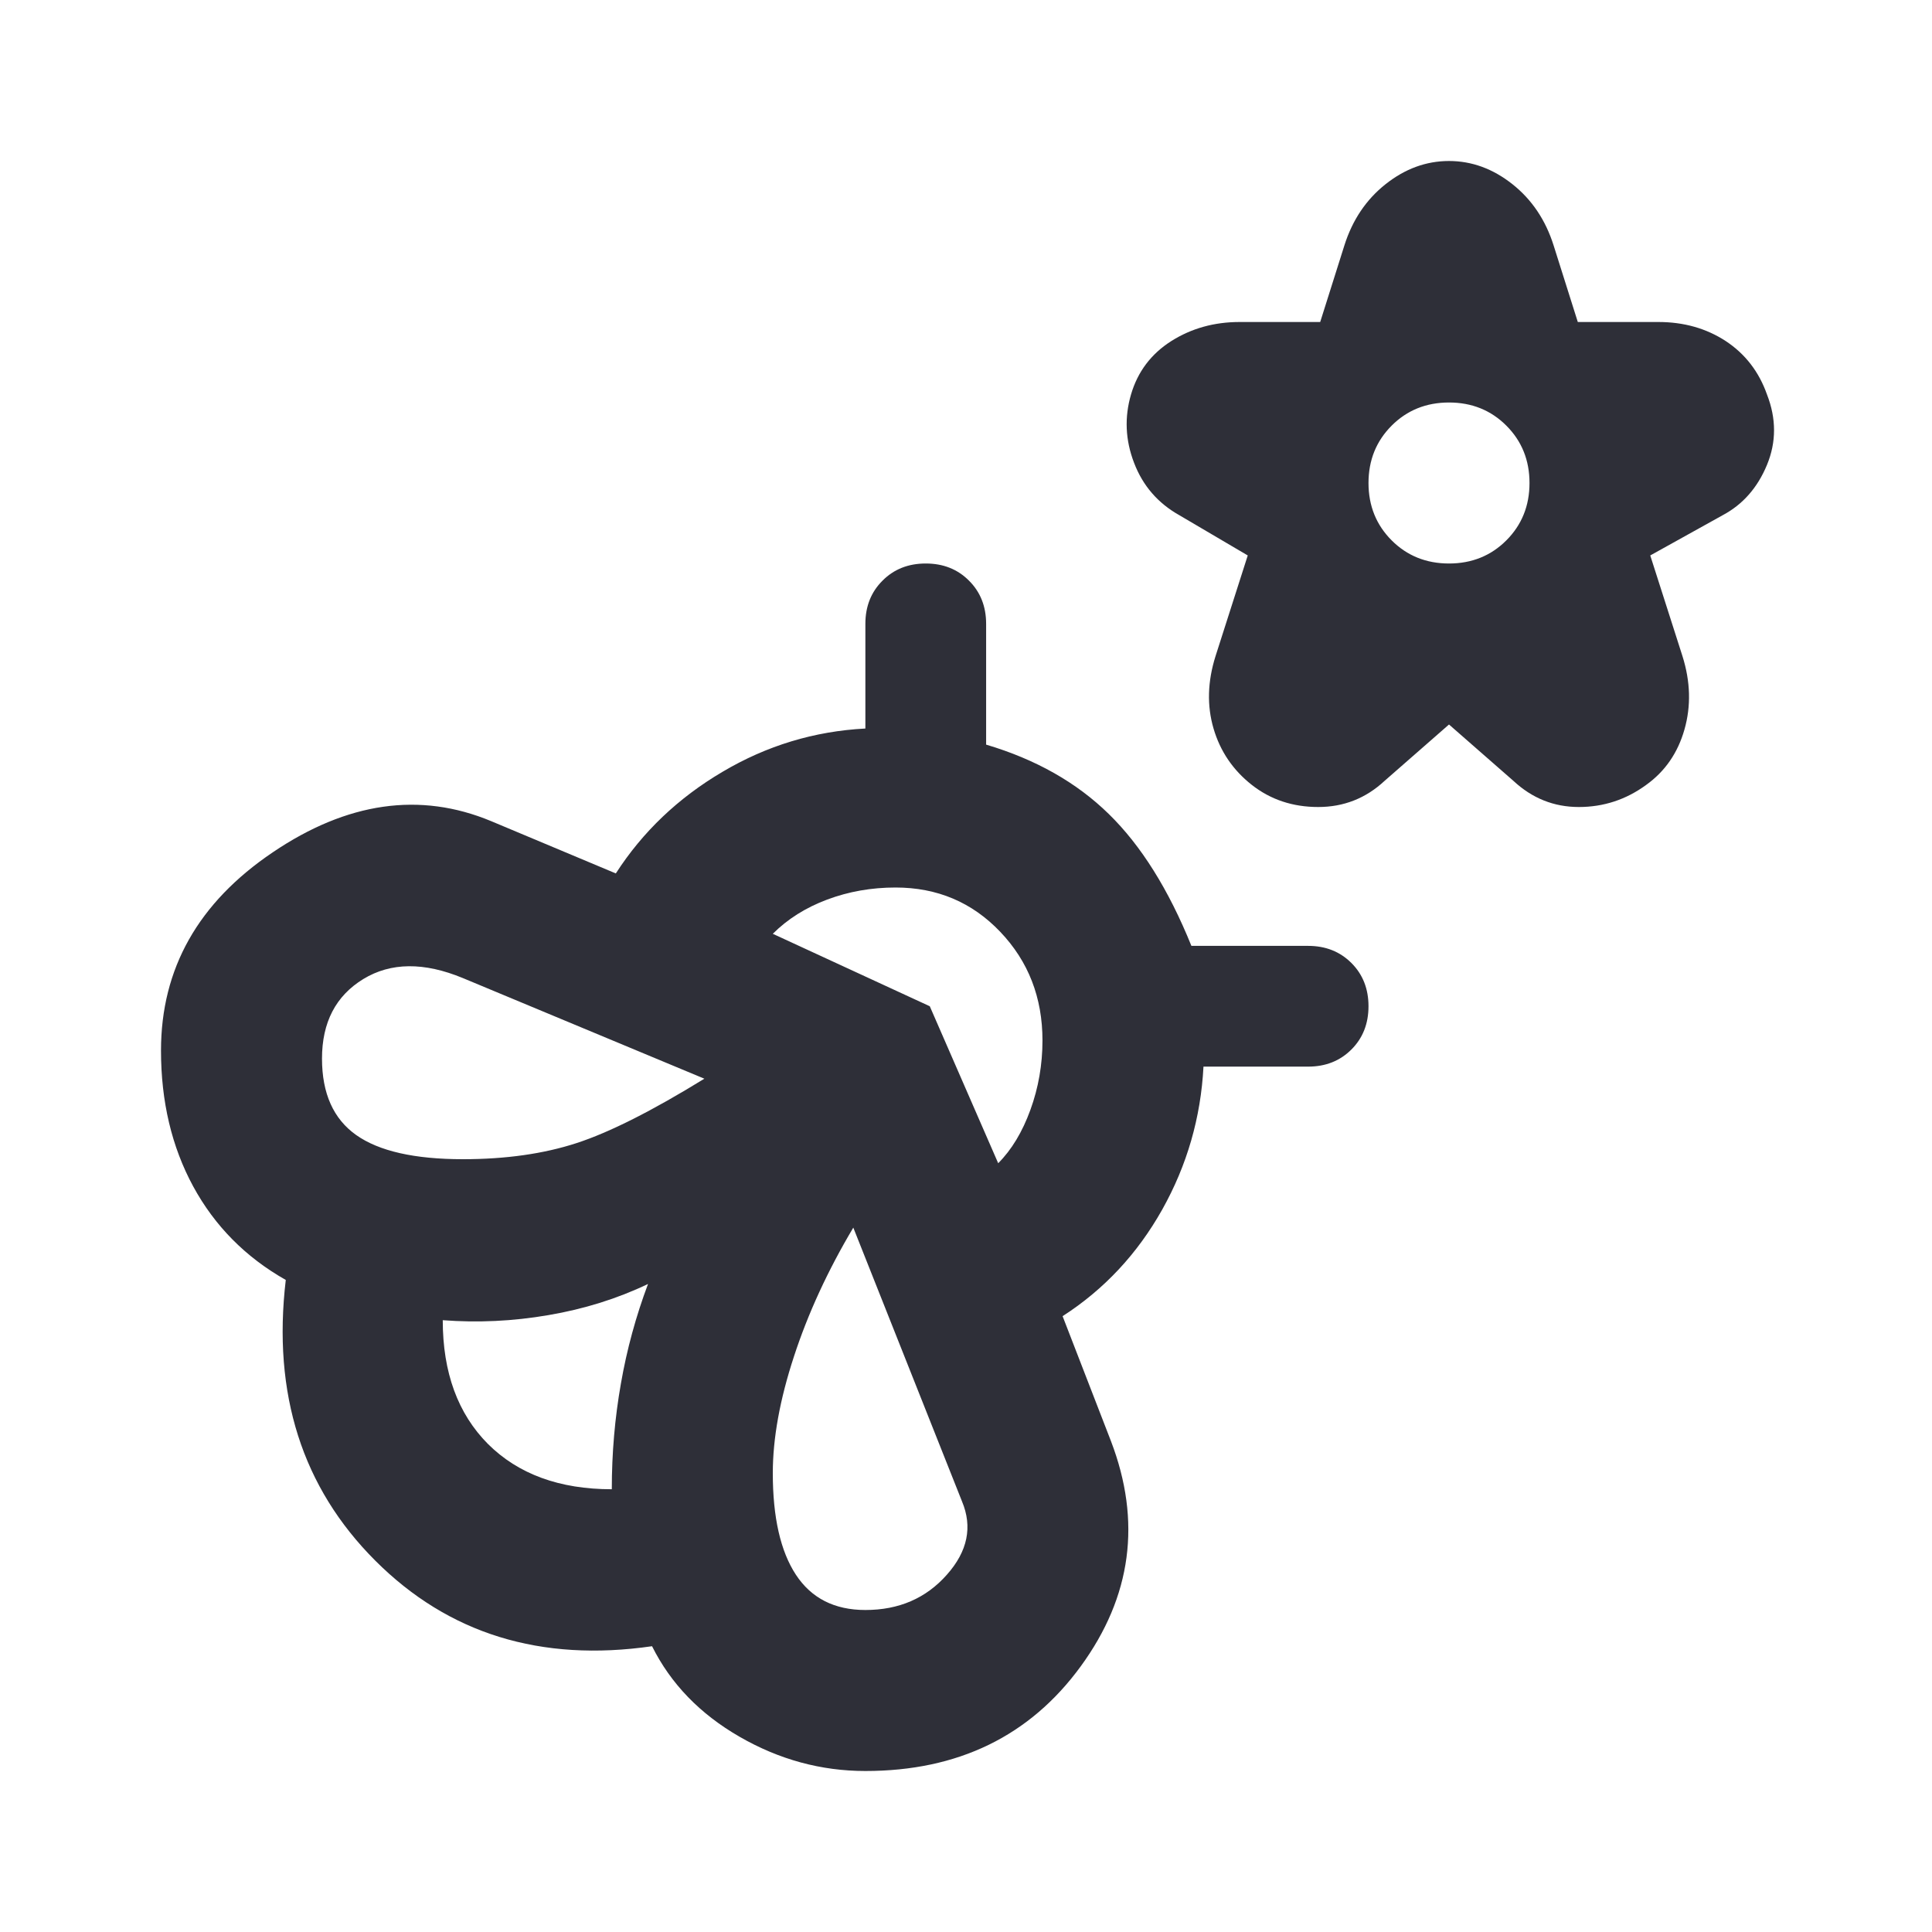
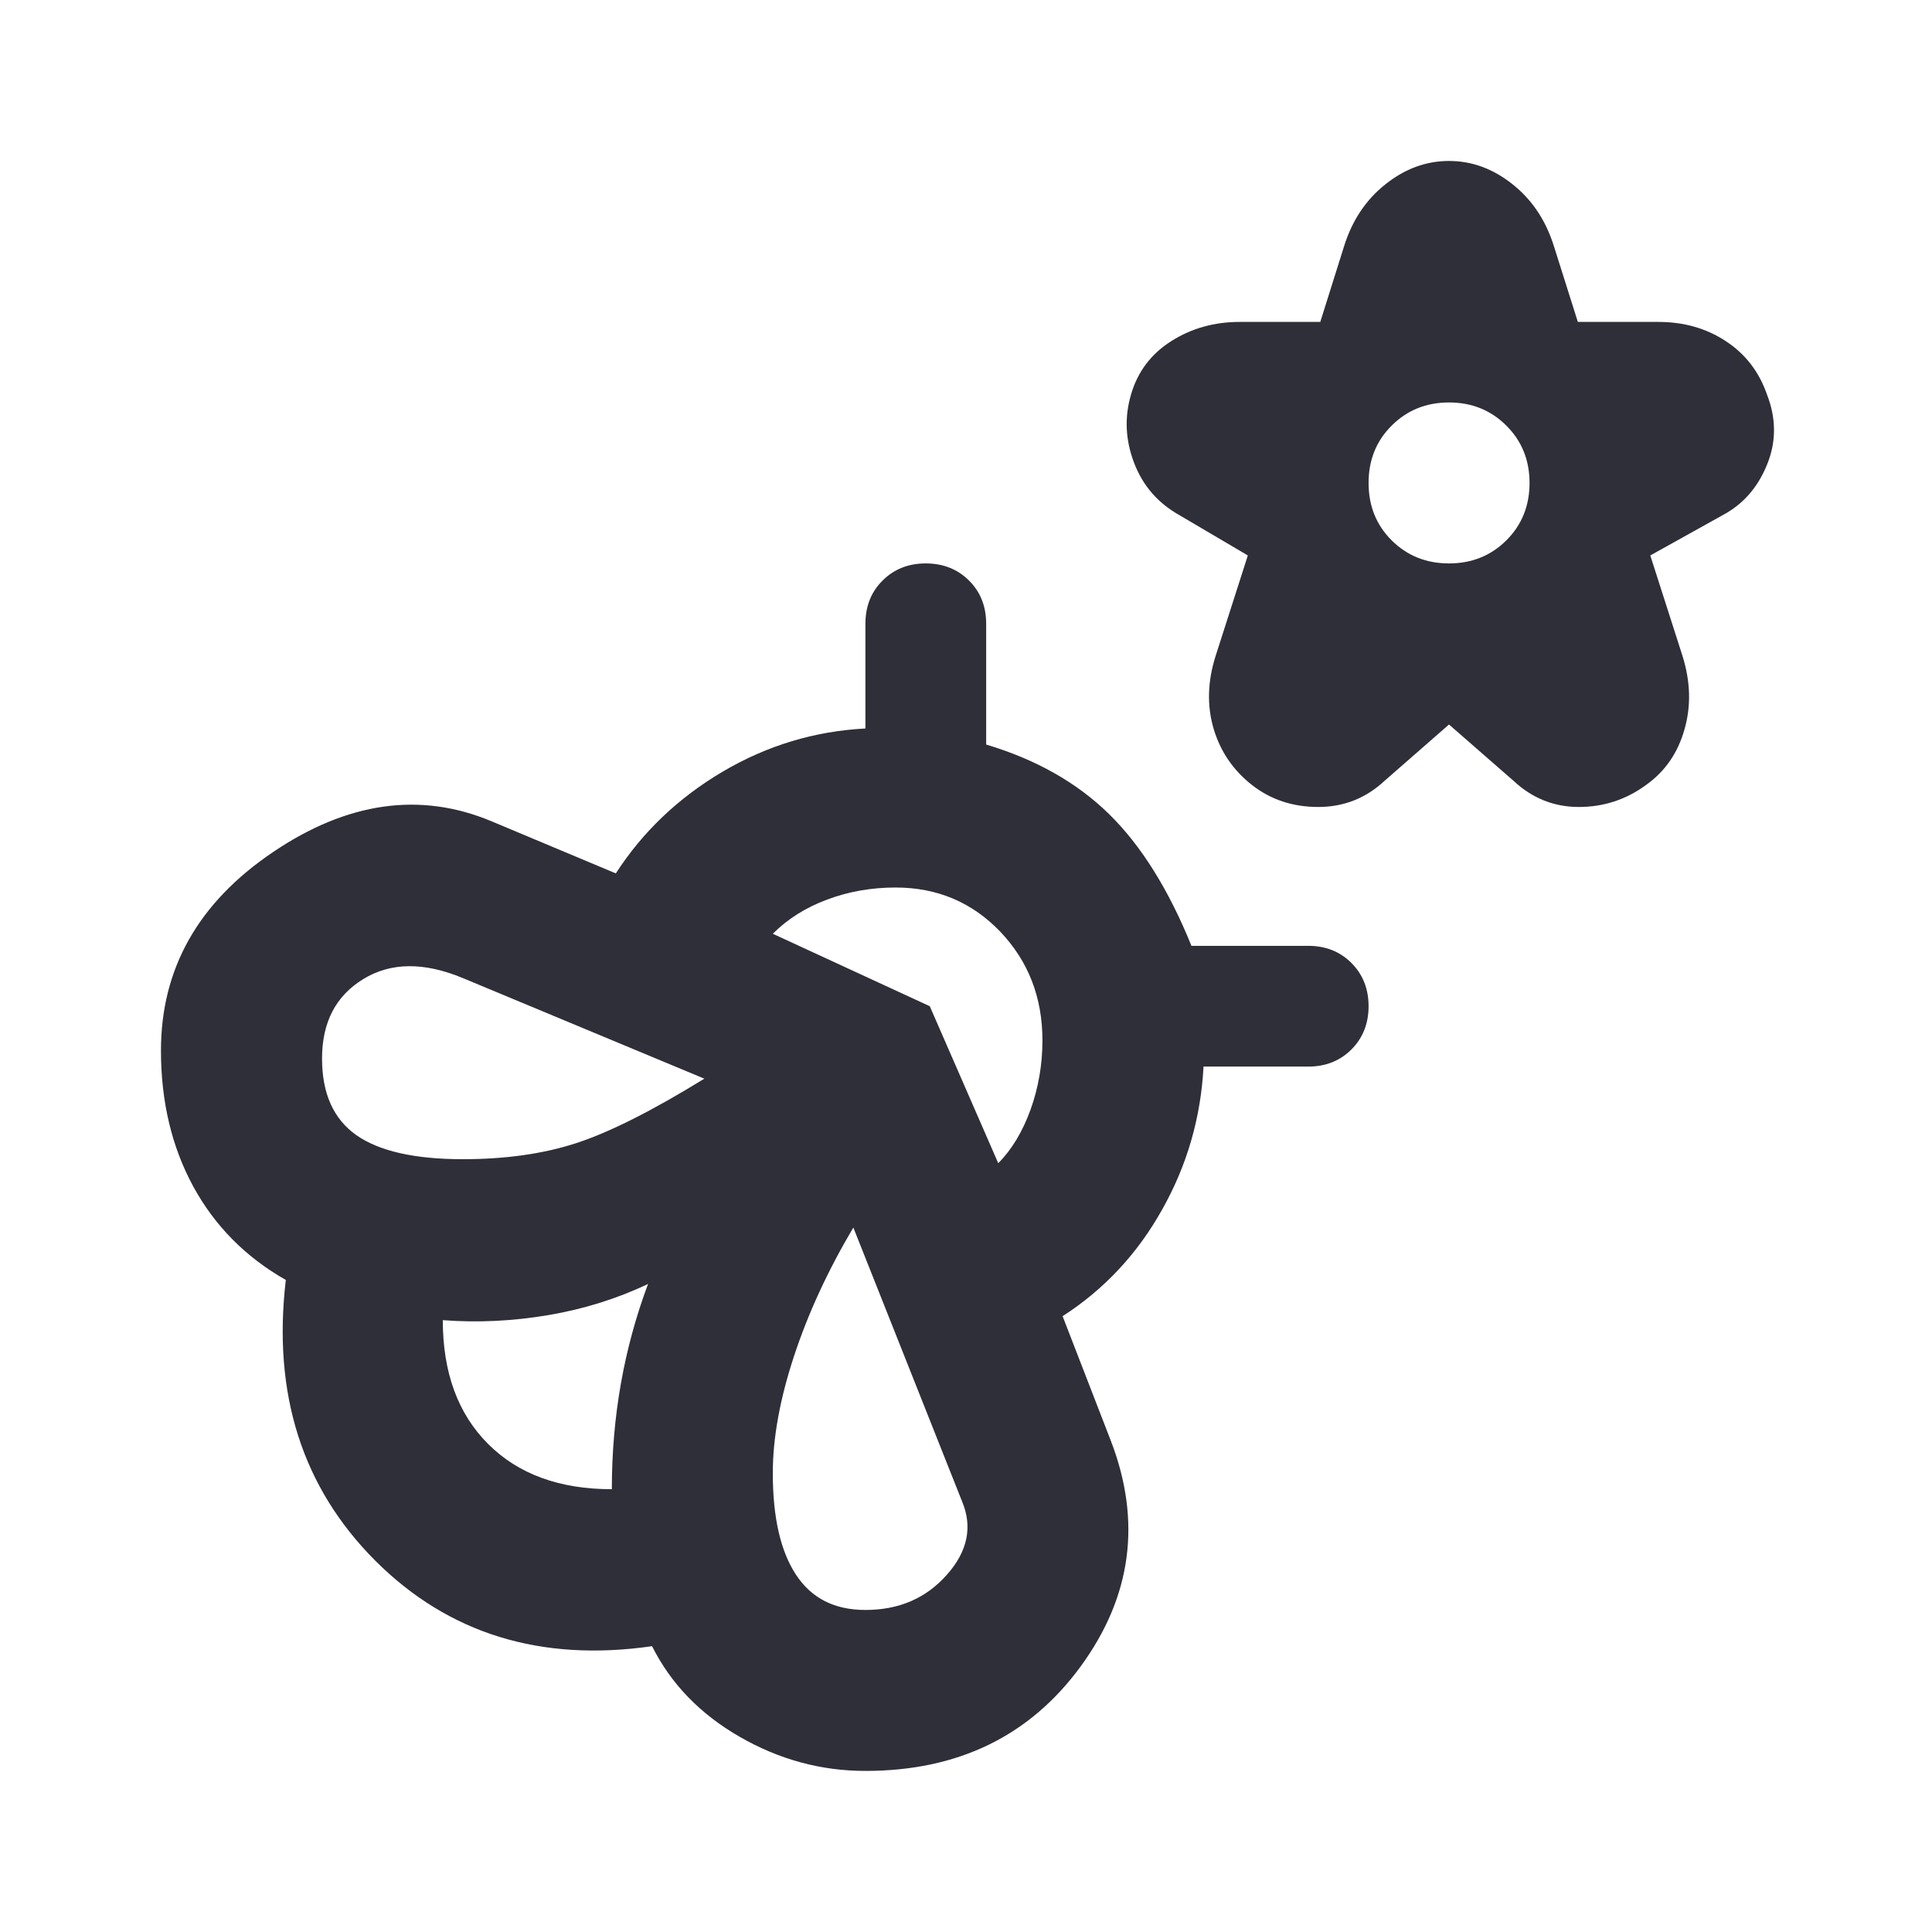
- <svg xmlns="http://www.w3.org/2000/svg" width="24" height="24" viewBox="0 0 24 24" fill="none">
-   <path d="M18 9L17.2 9.7C16.967 9.917 16.692 10.025 16.375 10.025C16.058 10.025 15.783 9.933 15.55 9.75C15.317 9.567 15.158 9.333 15.075 9.05C14.992 8.767 15 8.467 15.1 8.15L15.5 6.9L14.65 6.4C14.383 6.25 14.196 6.033 14.088 5.75C13.979 5.467 13.967 5.183 14.05 4.9C14.133 4.617 14.3 4.396 14.55 4.237C14.8 4.079 15.083 4 15.4 4H16.4L16.7 3.05C16.8 2.733 16.971 2.479 17.212 2.288C17.454 2.096 17.717 2 18 2C18.283 2 18.546 2.096 18.788 2.288C19.029 2.479 19.2 2.733 19.3 3.05L19.6 4H20.6C20.917 4 21.196 4.079 21.438 4.237C21.679 4.396 21.85 4.617 21.95 4.9C22.067 5.2 22.067 5.492 21.95 5.775C21.833 6.058 21.65 6.267 21.4 6.4L20.5 6.9L20.9 8.15C21 8.467 21.008 8.771 20.925 9.062C20.842 9.354 20.683 9.583 20.45 9.75C20.2 9.933 19.921 10.025 19.613 10.025C19.304 10.025 19.033 9.917 18.8 9.7L18 9ZM18 7C18.283 7 18.521 6.904 18.712 6.713C18.904 6.521 19 6.283 19 6C19 5.717 18.904 5.479 18.712 5.287C18.521 5.096 18.283 5 18 5C17.717 5 17.479 5.096 17.288 5.287C17.096 5.479 17 5.717 17 6C17 6.283 17.096 6.521 17.288 6.713C17.479 6.904 17.717 7 18 7ZM13.8 17.9C14.183 18.9 14.058 19.833 13.425 20.7C12.792 21.567 11.9 22 10.75 22C10.2 22 9.679 21.858 9.188 21.575C8.696 21.292 8.333 20.917 8.1 20.45C6.717 20.65 5.571 20.296 4.662 19.387C3.754 18.479 3.383 17.317 3.55 15.9C3.05 15.617 2.667 15.229 2.4 14.738C2.133 14.246 2 13.683 2 13.05C2 12.033 2.462 11.213 3.388 10.588C4.312 9.963 5.217 9.833 6.1 10.2L7.65 10.85C7.983 10.333 8.425 9.912 8.975 9.588C9.525 9.262 10.117 9.083 10.75 9.05V7.75C10.75 7.533 10.821 7.354 10.963 7.213C11.104 7.071 11.283 7 11.5 7C11.717 7 11.896 7.071 12.037 7.213C12.179 7.354 12.25 7.533 12.25 7.75V9.25C12.867 9.433 13.375 9.721 13.775 10.113C14.175 10.504 14.517 11.05 14.8 11.75H16.25C16.467 11.75 16.646 11.821 16.788 11.963C16.929 12.104 17 12.283 17 12.5C17 12.717 16.929 12.896 16.788 13.037C16.646 13.179 16.467 13.25 16.25 13.25H14.95C14.917 13.883 14.746 14.475 14.438 15.025C14.129 15.575 13.717 16.017 13.2 16.35L13.8 17.9ZM7.6 18.5C7.6 18.05 7.638 17.613 7.713 17.188C7.787 16.762 7.9 16.35 8.05 15.95C7.667 16.133 7.254 16.262 6.812 16.337C6.371 16.413 5.933 16.433 5.5 16.4C5.5 17.05 5.688 17.562 6.062 17.938C6.438 18.312 6.95 18.5 7.6 18.5ZM5.75 14.4C6.283 14.4 6.754 14.333 7.162 14.2C7.571 14.067 8.1 13.8 8.75 13.4L5.75 12.15C5.267 11.95 4.854 11.954 4.513 12.162C4.171 12.371 4 12.7 4 13.15C4 13.583 4.142 13.9 4.425 14.1C4.708 14.3 5.15 14.4 5.75 14.4ZM10.75 20C11.167 20 11.504 19.854 11.762 19.562C12.021 19.271 12.083 18.967 11.95 18.65L10.6 15.25C10.283 15.783 10.037 16.317 9.863 16.85C9.688 17.383 9.6 17.867 9.6 18.3C9.6 18.85 9.696 19.271 9.887 19.562C10.079 19.854 10.367 20 10.75 20ZM12.4 14.45C12.567 14.283 12.7 14.062 12.8 13.787C12.9 13.512 12.95 13.225 12.95 12.925C12.95 12.392 12.775 11.942 12.425 11.575C12.075 11.208 11.642 11.025 11.125 11.025C10.825 11.025 10.542 11.075 10.275 11.175C10.008 11.275 9.783 11.417 9.6 11.6L11.55 12.5L12.4 14.45Z" fill="#2E2F38" style="fill:#2E2F38;fill:color(display-p3 0.18 0.184 0.22);fill-opacity:1;" />
+ <svg xmlns="http://www.w3.org/2000/svg" width="16" height="16" viewBox="0 0 16 16" fill="none">
+   <path d="M12 6L11.467 6.466C11.311 6.611 11.128 6.683 10.917 6.683C10.706 6.683 10.522 6.622 10.367 6.5C10.211 6.377 10.106 6.222 10.05 6.033C9.995 5.844 10 5.644 10.067 5.433L10.334 4.6L9.767 4.266C9.589 4.166 9.464 4.022 9.392 3.833C9.32 3.644 9.311 3.455 9.367 3.266C9.422 3.077 9.534 2.93 9.7 2.825C9.867 2.719 10.056 2.666 10.267 2.666H10.934L11.133 2.033C11.2 1.822 11.314 1.652 11.475 1.525C11.636 1.397 11.811 1.333 12 1.333C12.189 1.333 12.364 1.397 12.525 1.525C12.686 1.652 12.8 1.822 12.867 2.033L13.067 2.666H13.733C13.945 2.666 14.131 2.719 14.292 2.825C14.453 2.93 14.567 3.077 14.633 3.266C14.711 3.466 14.711 3.661 14.633 3.85C14.556 4.039 14.434 4.177 14.267 4.266L13.667 4.6L13.934 5.433C14 5.644 14.006 5.847 13.95 6.041C13.895 6.236 13.789 6.389 13.633 6.5C13.467 6.622 13.281 6.683 13.075 6.683C12.87 6.683 12.689 6.611 12.534 6.466L12 6ZM12 4.666C12.189 4.666 12.347 4.602 12.475 4.475C12.603 4.347 12.667 4.189 12.667 4C12.667 3.811 12.603 3.652 12.475 3.525C12.347 3.397 12.189 3.333 12 3.333C11.811 3.333 11.653 3.397 11.525 3.525C11.397 3.652 11.334 3.811 11.334 4C11.334 4.189 11.397 4.347 11.525 4.475C11.653 4.602 11.811 4.666 12 4.666ZM9.2 11.933C9.456 12.6 9.372 13.222 8.95 13.8C8.528 14.377 7.934 14.666 7.167 14.666C6.8 14.666 6.453 14.572 6.125 14.383C5.797 14.194 5.556 13.944 5.4 13.633C4.478 13.766 3.714 13.53 3.108 12.925C2.503 12.319 2.256 11.544 2.367 10.6C2.034 10.411 1.778 10.152 1.6 9.825C1.422 9.497 1.333 9.122 1.333 8.7C1.333 8.022 1.642 7.475 2.259 7.058C2.875 6.641 3.478 6.555 4.067 6.8L5.1 7.233C5.322 6.889 5.617 6.608 5.984 6.391C6.35 6.175 6.745 6.055 7.167 6.033V5.166C7.167 5.022 7.214 4.902 7.309 4.808C7.403 4.714 7.522 4.666 7.667 4.666C7.811 4.666 7.931 4.714 8.025 4.808C8.12 4.902 8.167 5.022 8.167 5.166V6.166C8.578 6.289 8.917 6.48 9.184 6.741C9.45 7.002 9.678 7.366 9.867 7.833H10.834C10.978 7.833 11.097 7.88 11.192 7.975C11.286 8.069 11.334 8.189 11.334 8.333C11.334 8.477 11.286 8.597 11.192 8.691C11.097 8.786 10.978 8.833 10.834 8.833H9.967C9.945 9.255 9.831 9.65 9.625 10.016C9.42 10.383 9.145 10.678 8.8 10.9L9.2 11.933ZM5.067 12.333C5.067 12.033 5.092 11.741 5.142 11.458C5.192 11.175 5.267 10.9 5.367 10.633C5.111 10.755 4.836 10.841 4.542 10.891C4.247 10.941 3.956 10.955 3.667 10.933C3.667 11.366 3.792 11.708 4.042 11.958C4.292 12.208 4.633 12.333 5.067 12.333ZM3.833 9.6C4.189 9.6 4.503 9.555 4.775 9.466C5.047 9.377 5.4 9.2 5.833 8.933L3.833 8.1C3.511 7.966 3.236 7.969 3.009 8.108C2.781 8.247 2.667 8.466 2.667 8.766C2.667 9.055 2.761 9.266 2.95 9.4C3.139 9.533 3.433 9.6 3.833 9.6ZM7.167 13.333C7.445 13.333 7.67 13.236 7.842 13.041C8.014 12.847 8.056 12.644 7.967 12.433L7.067 10.166C6.856 10.522 6.692 10.877 6.575 11.233C6.458 11.589 6.4 11.911 6.4 12.2C6.4 12.566 6.464 12.847 6.592 13.041C6.72 13.236 6.911 13.333 7.167 13.333ZM8.267 9.633C8.378 9.522 8.467 9.375 8.534 9.191C8.6 9.008 8.633 8.816 8.633 8.616C8.633 8.261 8.517 7.961 8.284 7.716C8.05 7.472 7.761 7.35 7.417 7.35C7.217 7.35 7.028 7.383 6.85 7.45C6.672 7.516 6.522 7.611 6.4 7.733L7.7 8.333L8.267 9.633Z" fill="#2E2F38" style="fill:#2E2F38;fill:color(display-p3 0.18 0.184 0.22);fill-opacity:1;" />
</svg>
